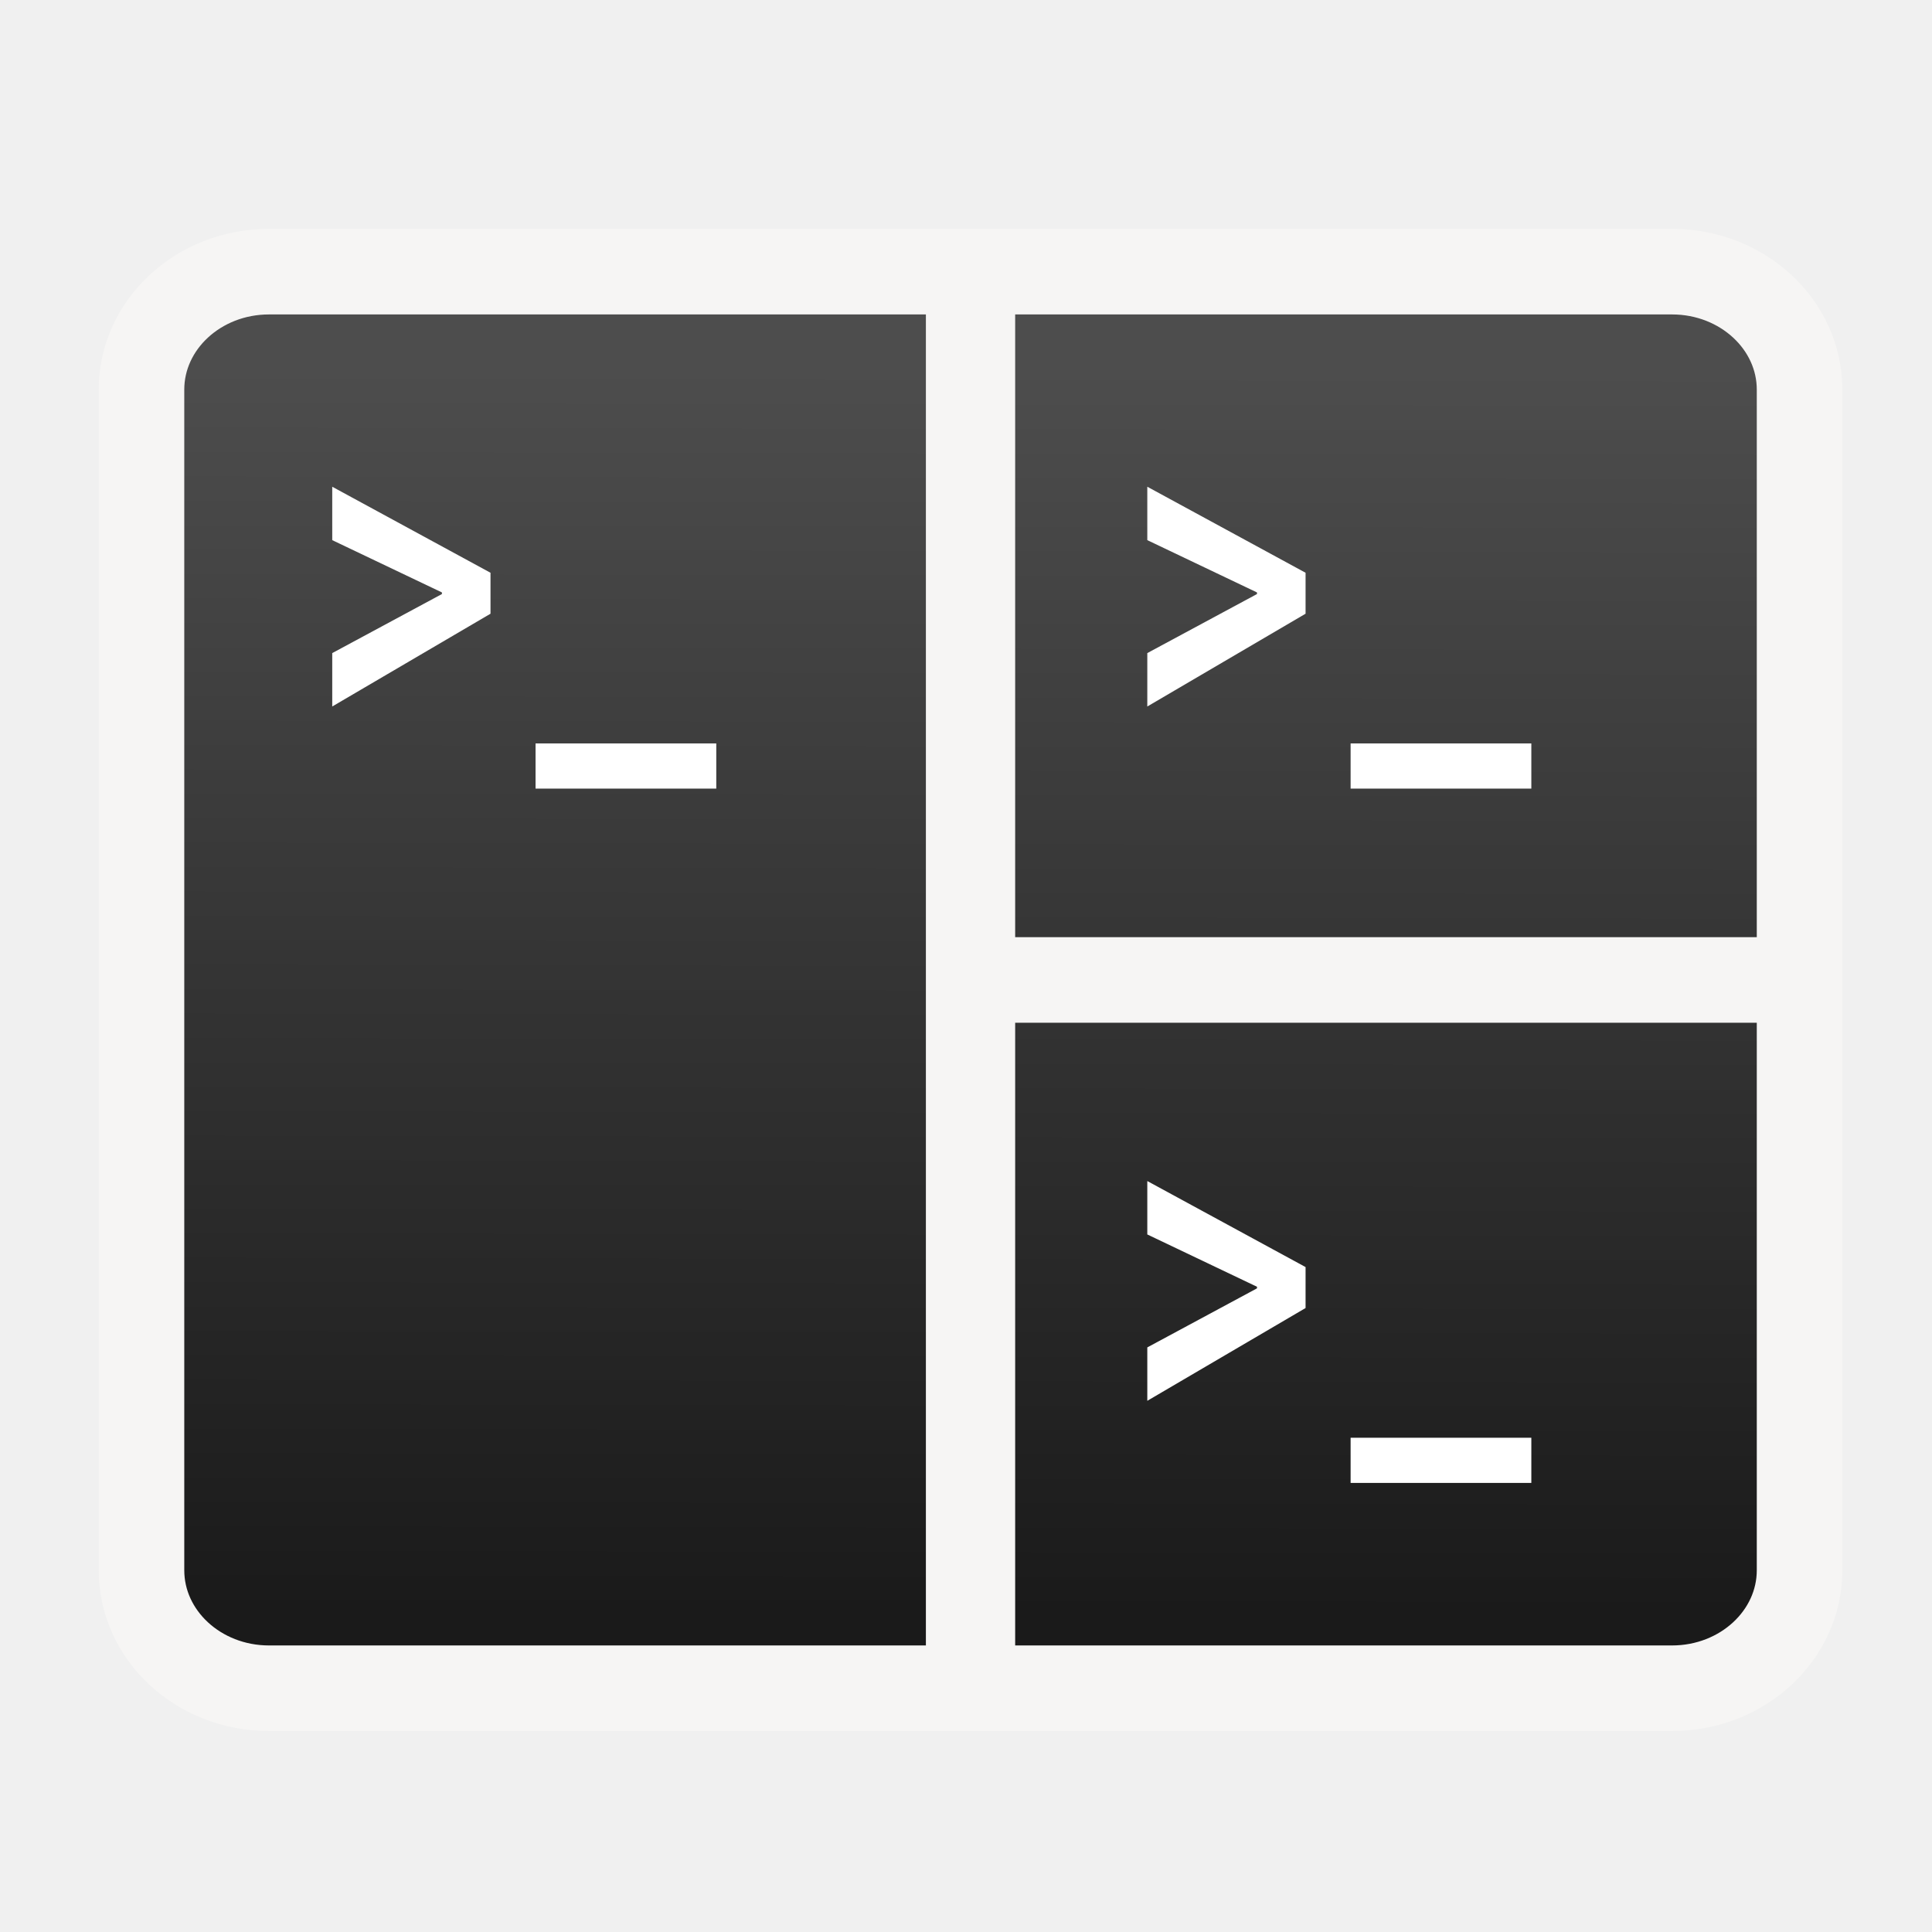
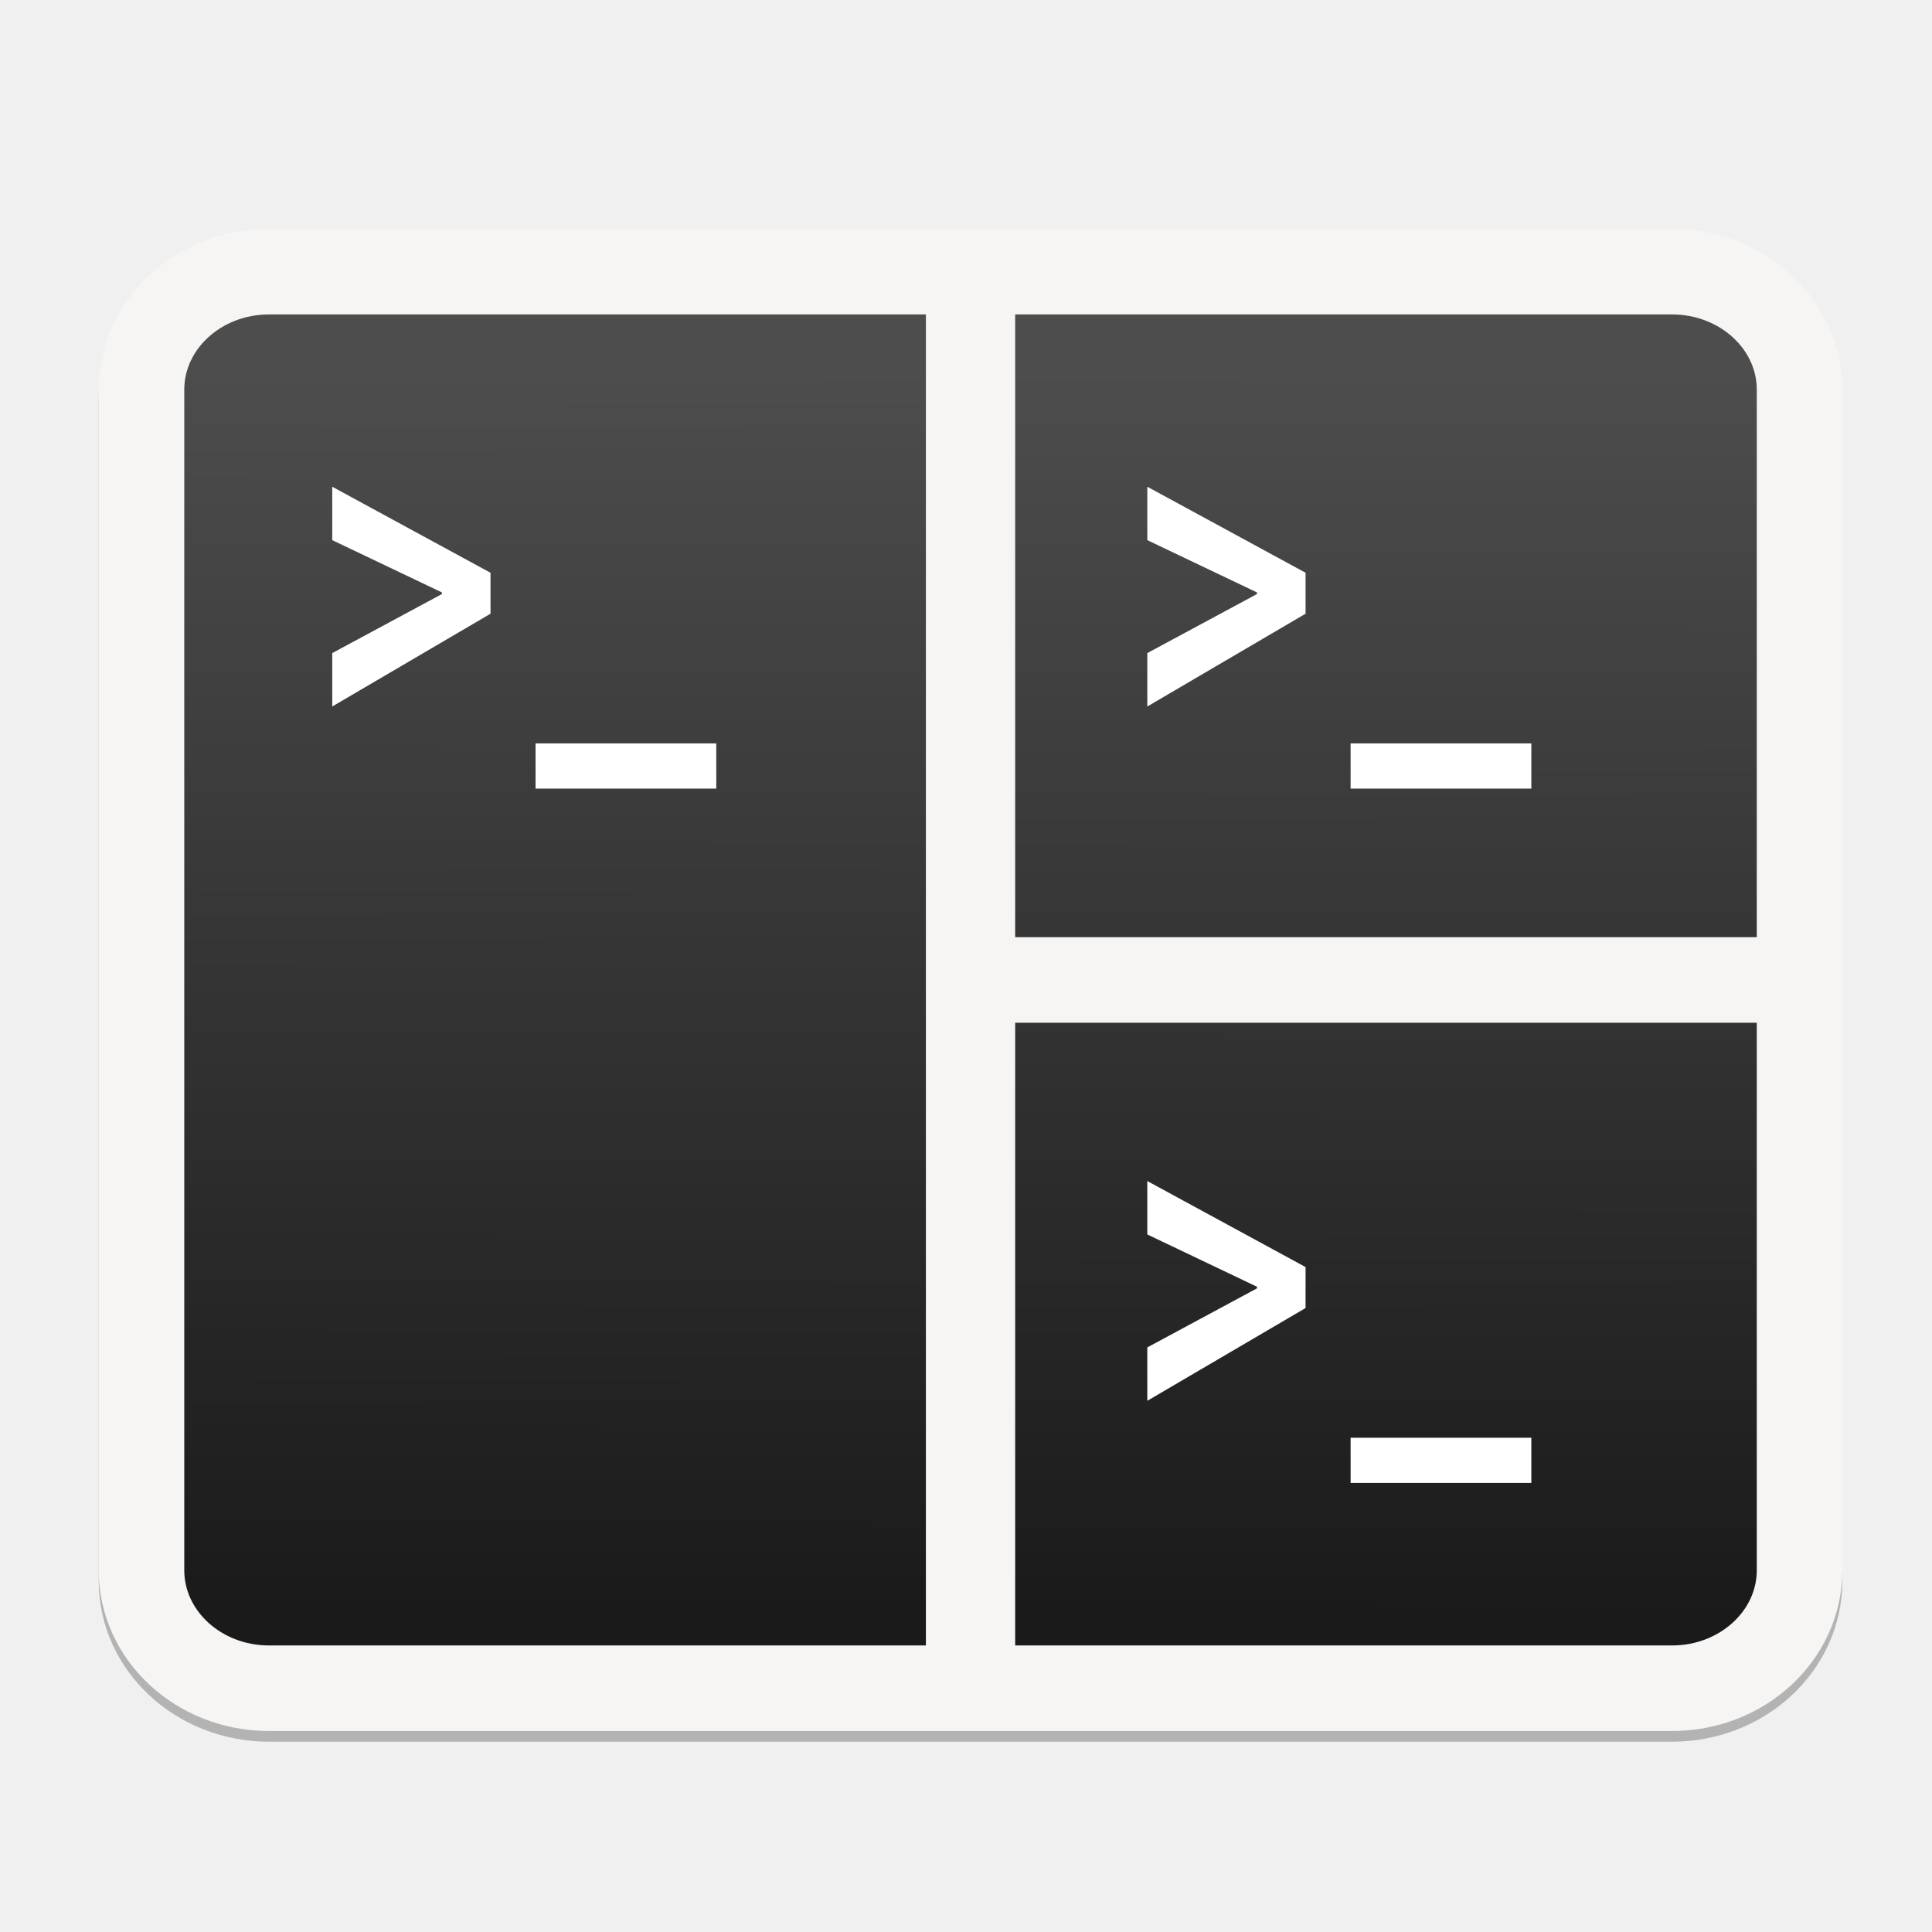
<svg xmlns="http://www.w3.org/2000/svg" xmlns:xlink="http://www.w3.org/1999/xlink" width="128" height="128" version="1.0" viewBox="0 0 128 128" style="enable-background:new" id="svg36">
  <defs id="defs16">
    <linearGradient id="linearGradient846">
      <stop style="stop-color:#1a1a1a;stop-opacity:1" offset="0" id="stop842" />
      <stop style="stop-color:#4d4d4d;stop-opacity:1" offset="1" id="stop844" />
    </linearGradient>
    <linearGradient id="linearGradient965" x1="48" x2="464" y1="44" y2="44" gradientUnits="userSpaceOnUse">
      <stop id="stop989" offset="0" style="stop-color:#77767b" />
      <stop id="stop991" offset=".05" style="stop-color:#c0bfbc" />
      <stop id="stop993" offset=".1" style="stop-color:#9a9996" />
      <stop id="stop995" offset=".9" style="stop-color:#9a9996" />
      <stop id="stop997" offset=".95" style="stop-color:#c0bfbc" />
      <stop id="stop999" offset="1" style="stop-color:#77767b" />
    </linearGradient>
    <radialGradient id="radialGradient1030" cx="64" cy="194.19" r="44" gradientTransform="matrix(-4.7273 7.9359e-7 -3.0301e-7 -1.6364 238.55 49.766)" gradientUnits="userSpaceOnUse">
      <stop id="stop1016" offset="0" style="stop-color:#fff" />
      <stop id="stop1018" offset="1" style="stop-color:#fff;stop-opacity:.094" />
    </radialGradient>
    <linearGradient id="linearGradient1950" x1="70.347" x2="70.347" y1="245.4" y2="269.14" gradientUnits="userSpaceOnUse">
      <stop id="stop1944" offset="0" style="stop-color:#2d2839" />
      <stop id="stop1946" offset="1" style="stop-color:#282433" />
    </linearGradient>
    <linearGradient xlink:href="#linearGradient846" id="linearGradient858" x1="66.427" y1="276.442" x2="66.588" y2="193.71" gradientUnits="userSpaceOnUse" gradientTransform="matrix(1.055071,0,0,0.9971765,-3.072354,3.217279)" />
  </defs>
  <g id="layer1" transform="translate(0,-172)">
    <g id="layer9">
+       <rect id="rect843" style="opacity:1;fill:#b3b3b3;fill-opacity:1;stroke:#b3b3b3;stroke-width:5.669;stroke-miterlimit:4;stroke-dasharray:none;stroke-opacity:1" ry="7.821" rx="8.45" y="190.706" x="9.374" height="93.852" width="109.852" />
      <rect width="109.852" height="93.852" x="9.374" y="189.998" rx="8.45" ry="7.821" style="opacity:1;fill:url(#linearGradient858);fill-opacity:1;stroke:#f6f5f4;stroke-width:5.669;stroke-miterlimit:4;stroke-dasharray:none;stroke-opacity:1" id="rect20" />
      <g transform="matrix(0.7483224,0,0,0.7483224,-0.4378237,52.13315)" style="fill:#ffffff" id="g30">
        <path d="M 44.012,210.89 30,203.274 v 4.728 l 9.711,4.63 v 0.142 L 30,218.002 v 4.728 l 14.012,-8.214 z" style="fill:#ffffff" id="path26" />
        <path d="m 48,226 2e-6,4 h 16 L 64,226 Z" style="fill:#ffffff" id="path28" />
      </g>
      <path style="fill:#000000;fill-opacity:0;stroke:#f6f5f4;stroke-width:5.915;stroke-linecap:butt;stroke-linejoin:miter;stroke-miterlimit:4;stroke-dasharray:none;stroke-opacity:1" d="m 64.3,190.175 v 93.5" id="path1689" />
      <path style="fill:#f6f5f4;stroke:#f6f5f4;stroke-width:5.669;stroke-linecap:butt;stroke-linejoin:miter;stroke-opacity:1;stroke-miterlimit:4;stroke-dasharray:none;fill-opacity:1" d="M 64.3,236.925 H 119" id="path1691" />
      <g id="g1697" style="fill:#ffffff" transform="matrix(0.7483224,0,0,0.7483224,53.56218,52.13315)">
        <path id="path1693" style="fill:#ffffff" d="M 44.012,210.89 30,203.274 v 4.728 l 9.711,4.63 v 0.142 L 30,218.002 v 4.728 l 14.012,-8.214 z" />
        <path id="path1695" style="fill:#ffffff" d="m 48,226 2e-6,4 h 16 L 64,226 Z" />
      </g>
      <g transform="matrix(0.7483224,0,0,0.7483224,53.56218,98.13315)" style="fill:#ffffff" id="g1703">
        <path d="M 44.012,210.89 30,203.274 v 4.728 l 9.711,4.63 v 0.142 L 30,218.002 v 4.728 l 14.012,-8.214 z" style="fill:#ffffff" id="path1699" />
        <path d="m 48,226 2e-6,4 h 16 L 64,226 Z" style="fill:#ffffff" id="path1701" />
      </g>
    </g>
  </g>
</svg>
